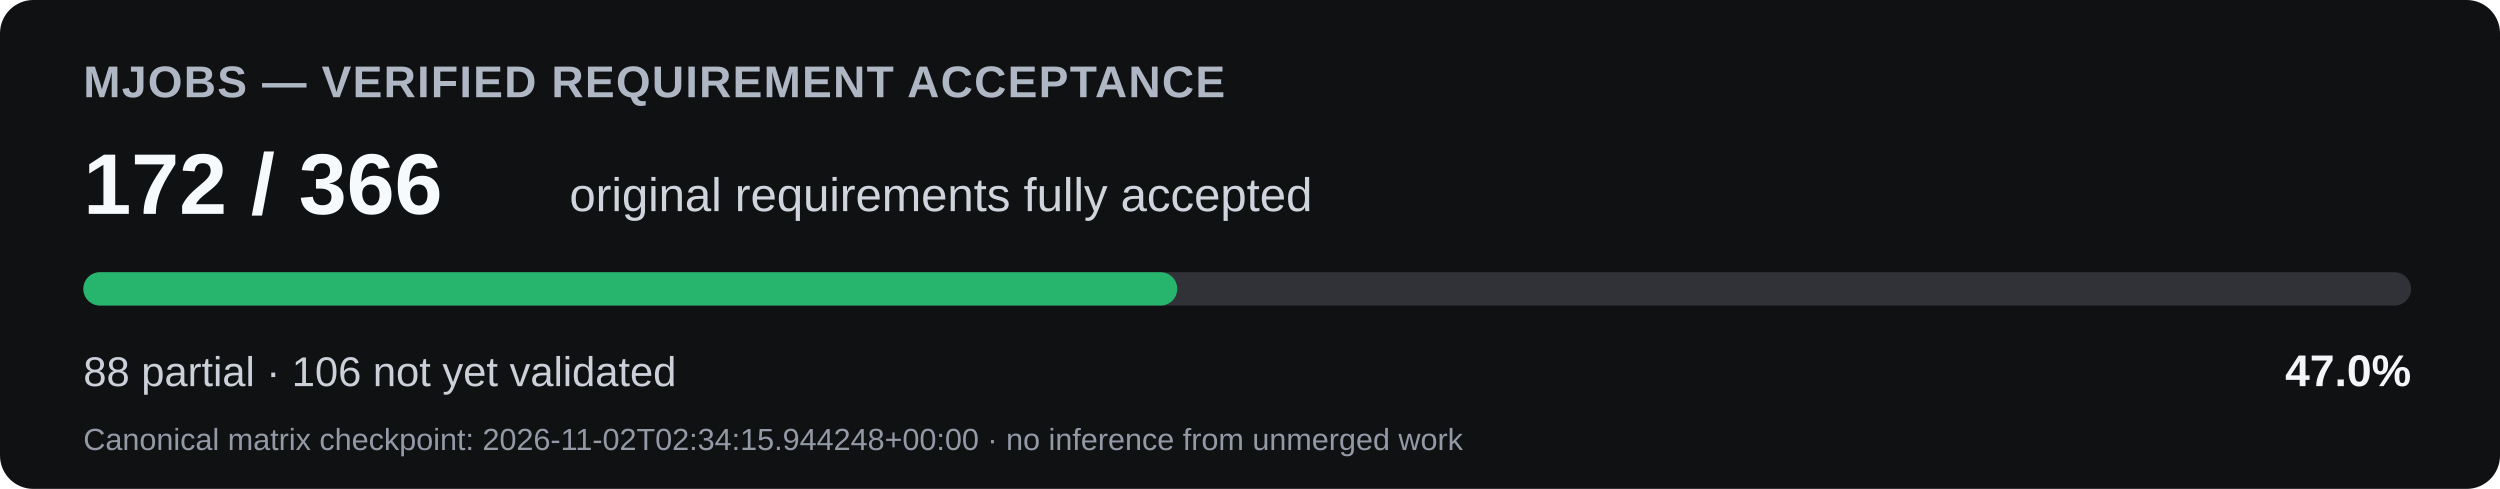
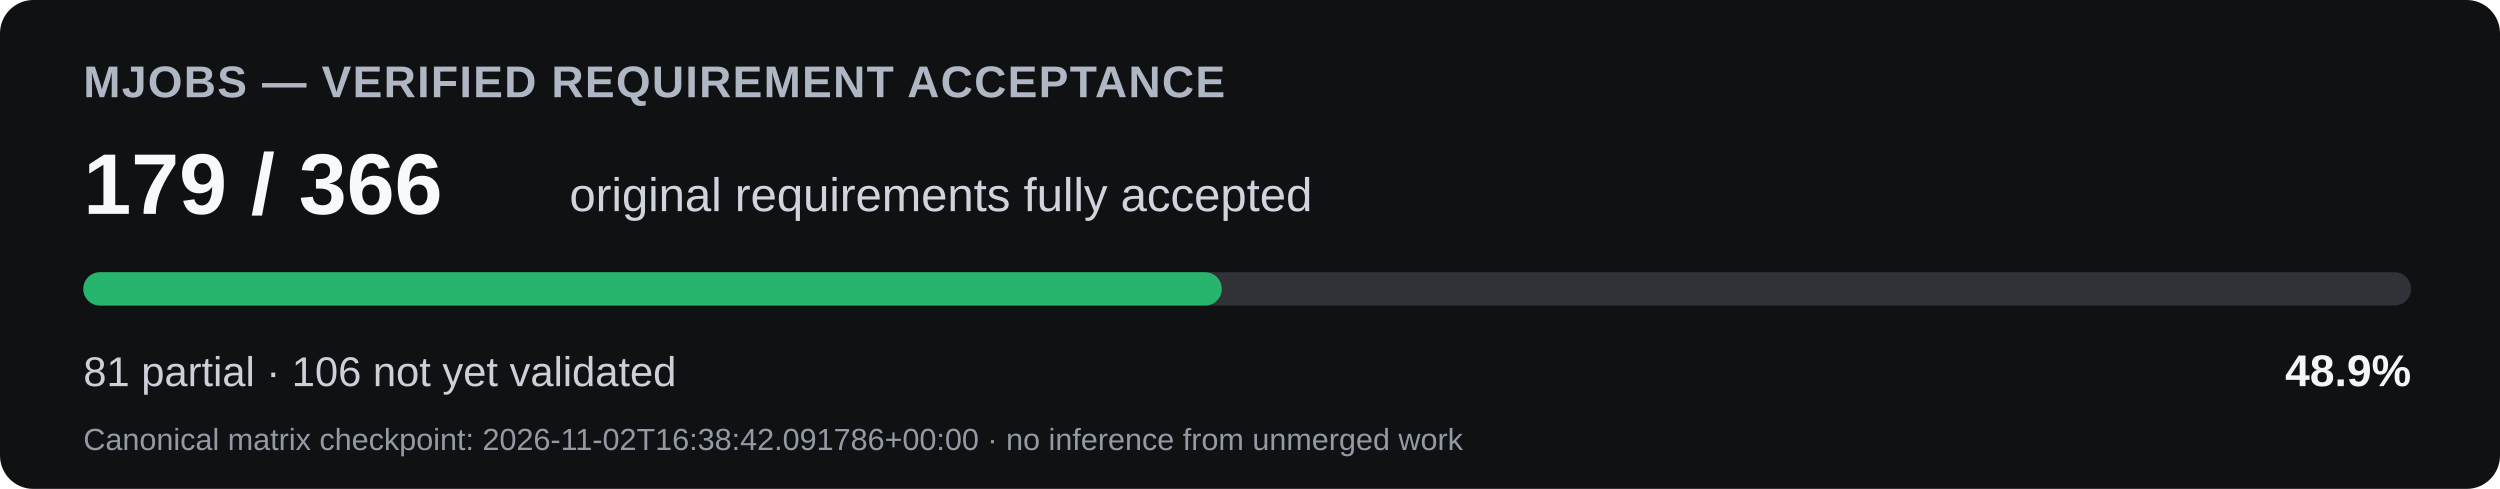
- <svg xmlns="http://www.w3.org/2000/svg" role="img" aria-label="MJobs accepted 172 of 366 requirements; 88 partial, 106 not run, 47.0% accepted; matrix as of 2026-11-02T02:34:15.944248+00:00" viewBox="0 0 900 176" width="900" height="176">
+ <svg xmlns="http://www.w3.org/2000/svg" role="img" aria-label="MJobs accepted 179 of 366 requirements; 81 partial, 106 not run, 48.9% accepted; matrix as of 2026-11-02T16:38:42.091786+00:00" viewBox="0 0 900 176" width="900" height="176">
  <rect x="0" y="0" width="900" height="176" rx="12" fill="#101113" />
  <g font-family="-apple-system,BlinkMacSystemFont,Segoe UI,Arial,sans-serif">
    <text x="30" y="35" font-size="16" font-weight="600" letter-spacing="0.5" fill="#AFB7C4">MJOBS — VERIFIED REQUIREMENT ACCEPTANCE</text>
-     <text x="30" y="77" font-size="31" font-weight="700" fill="#F7FAFD">172 / 366</text>
+     <text x="30" y="77" font-size="31" font-weight="700" fill="#F7FAFD">179 / 366</text>
    <text x="205" y="76" font-size="17" fill="#D0D5DD">original requirements fully accepted</text>
    <rect x="30" y="98" width="838" height="12" rx="6" fill="#303238" />
-     <rect x="30" y="98" width="393.81" height="12" rx="6" fill="#27B56E" />
-     <text x="30" y="139" font-size="15" fill="#CBD0D9">88 partial · 106 not yet validated</text>
-     <text x="868" y="139" text-anchor="end" font-size="16" font-weight="700" fill="#F3F5F8">47.0%</text>
-     <text x="30" y="162" font-size="11" fill="#939AA6">Canonical matrix checkpoint: 2026-11-02T02:34:15.944248+00:00 · no inference from unmerged work</text>
+     <rect x="30" y="98" width="409.84" height="12" rx="6" fill="#27B56E" />
+     <text x="30" y="139" font-size="15" fill="#CBD0D9">81 partial · 106 not yet validated</text>
+     <text x="868" y="139" text-anchor="end" font-size="16" font-weight="700" fill="#F3F5F8">48.9%</text>
+     <text x="30" y="162" font-size="11" fill="#939AA6">Canonical matrix checkpoint: 2026-11-02T16:38:42.091786+00:00 · no inference from unmerged work</text>
  </g>
</svg>
